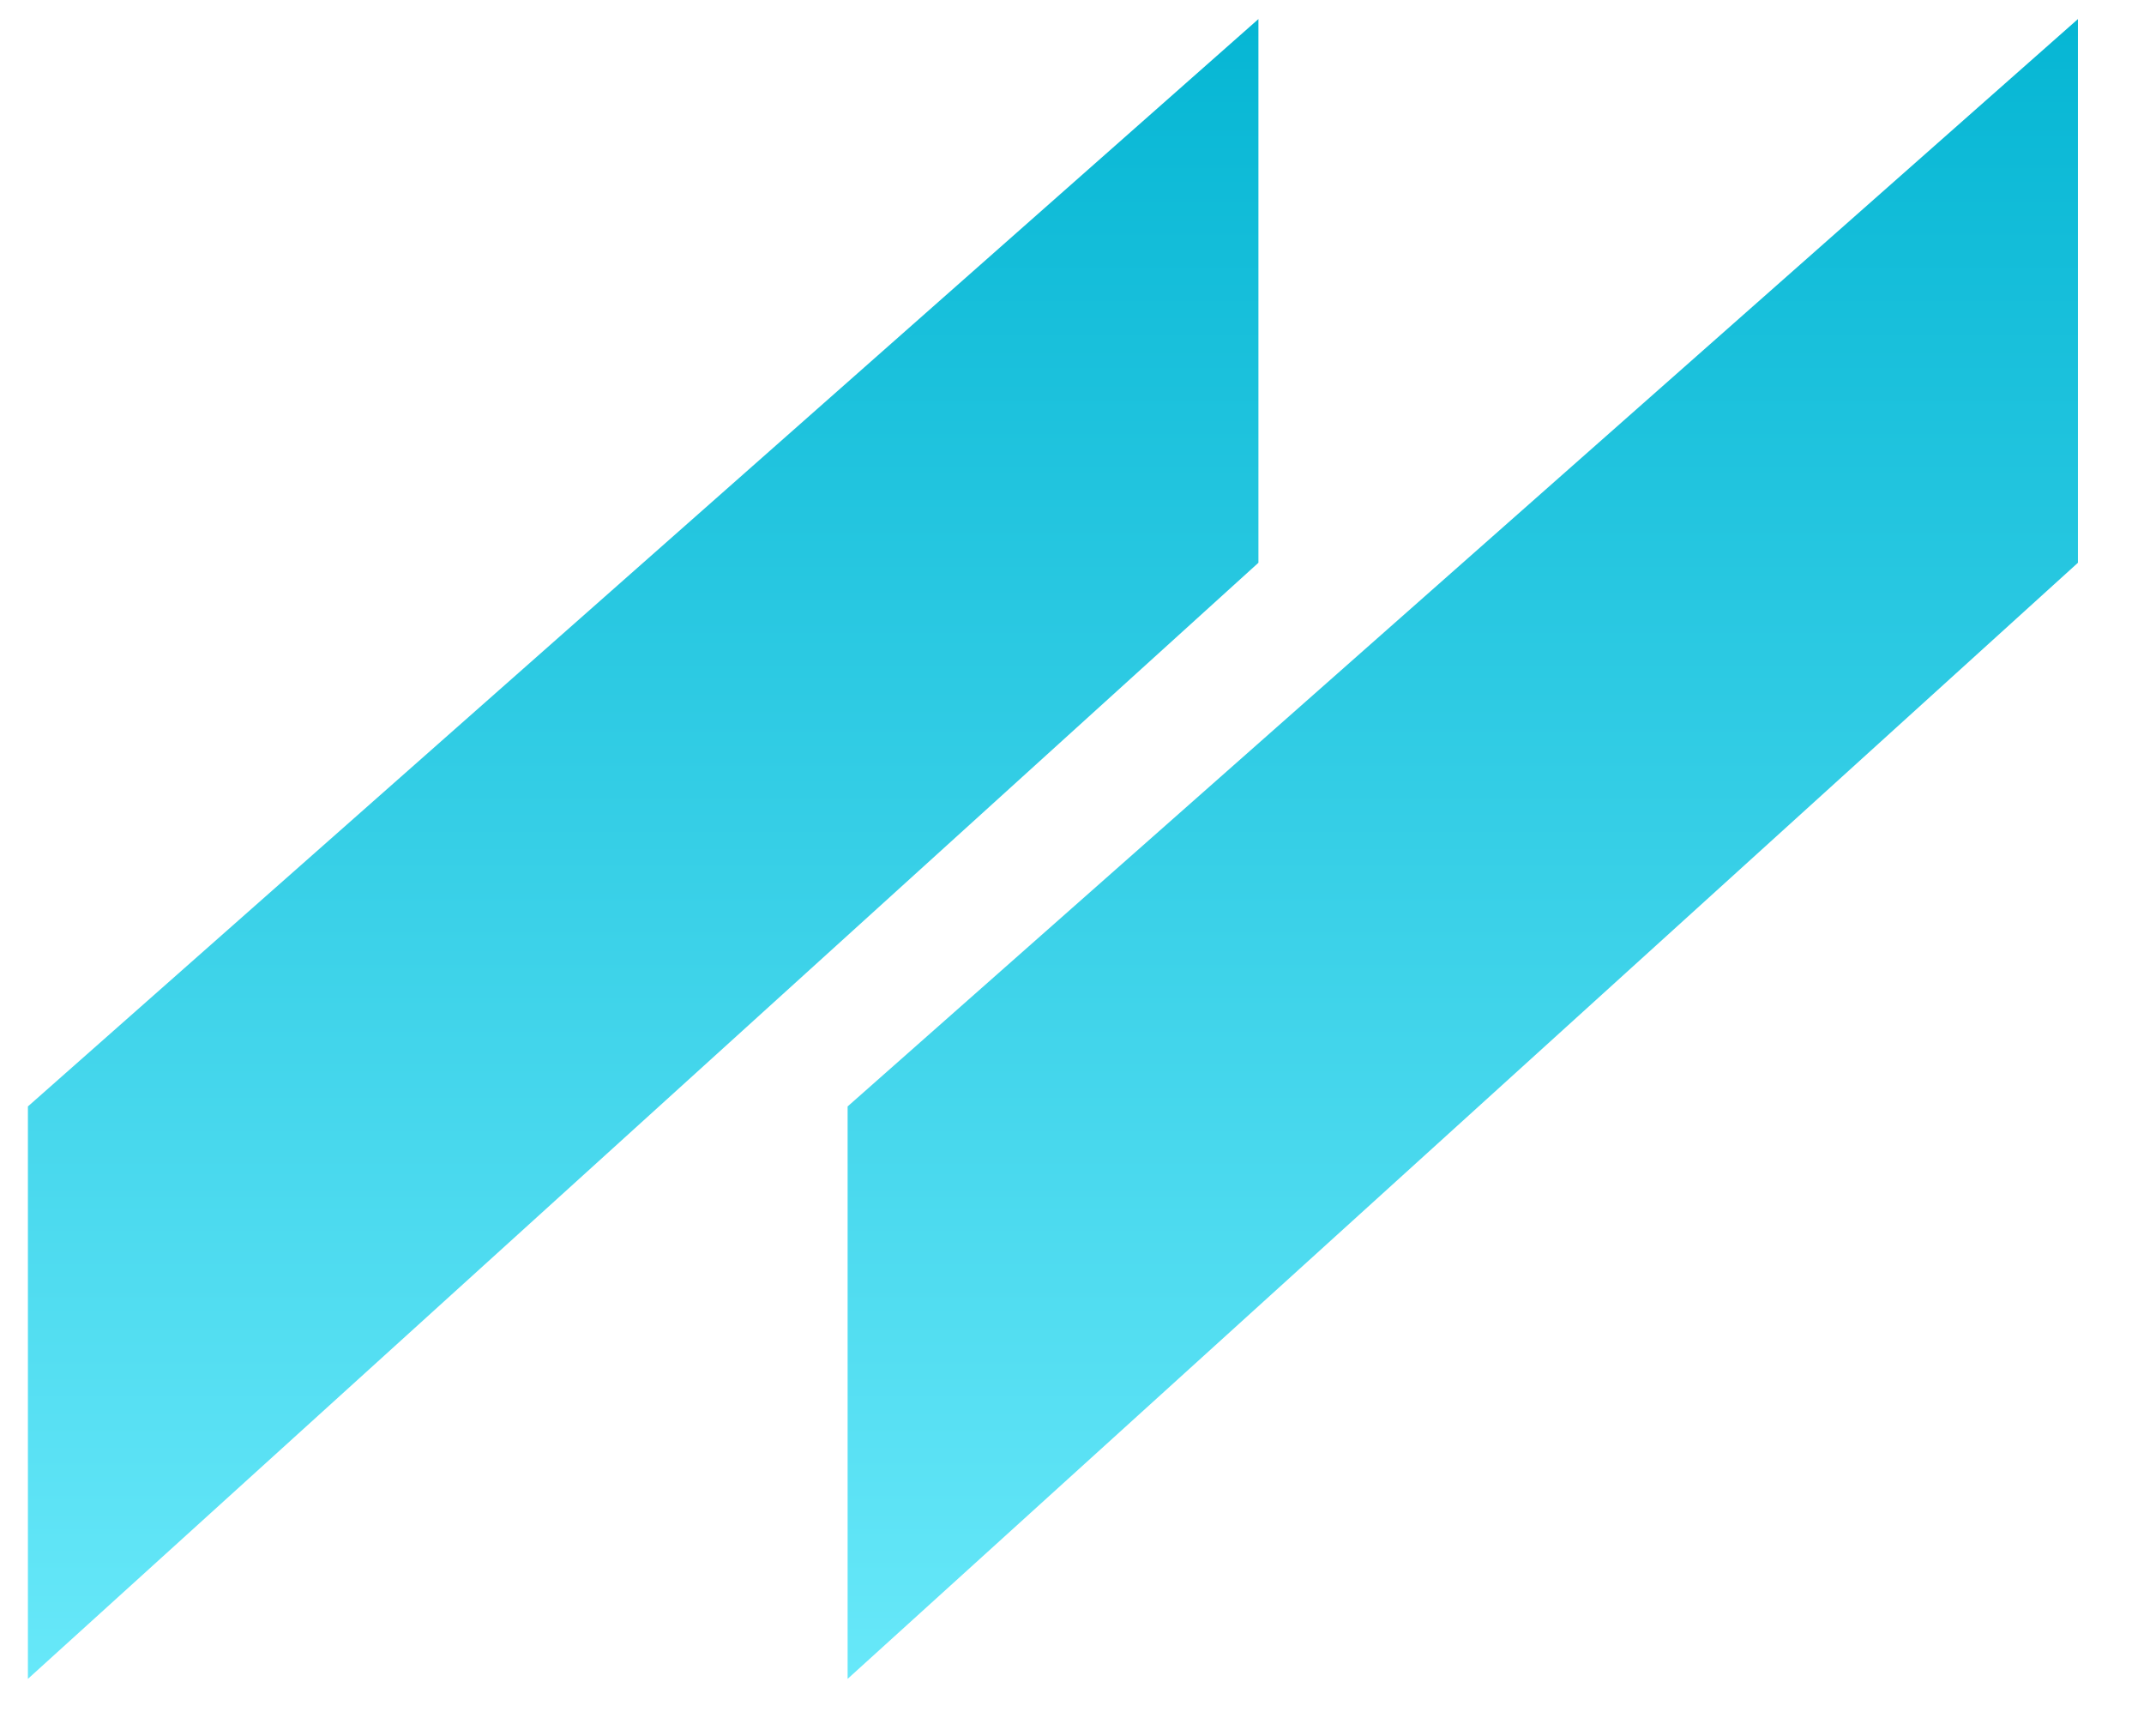
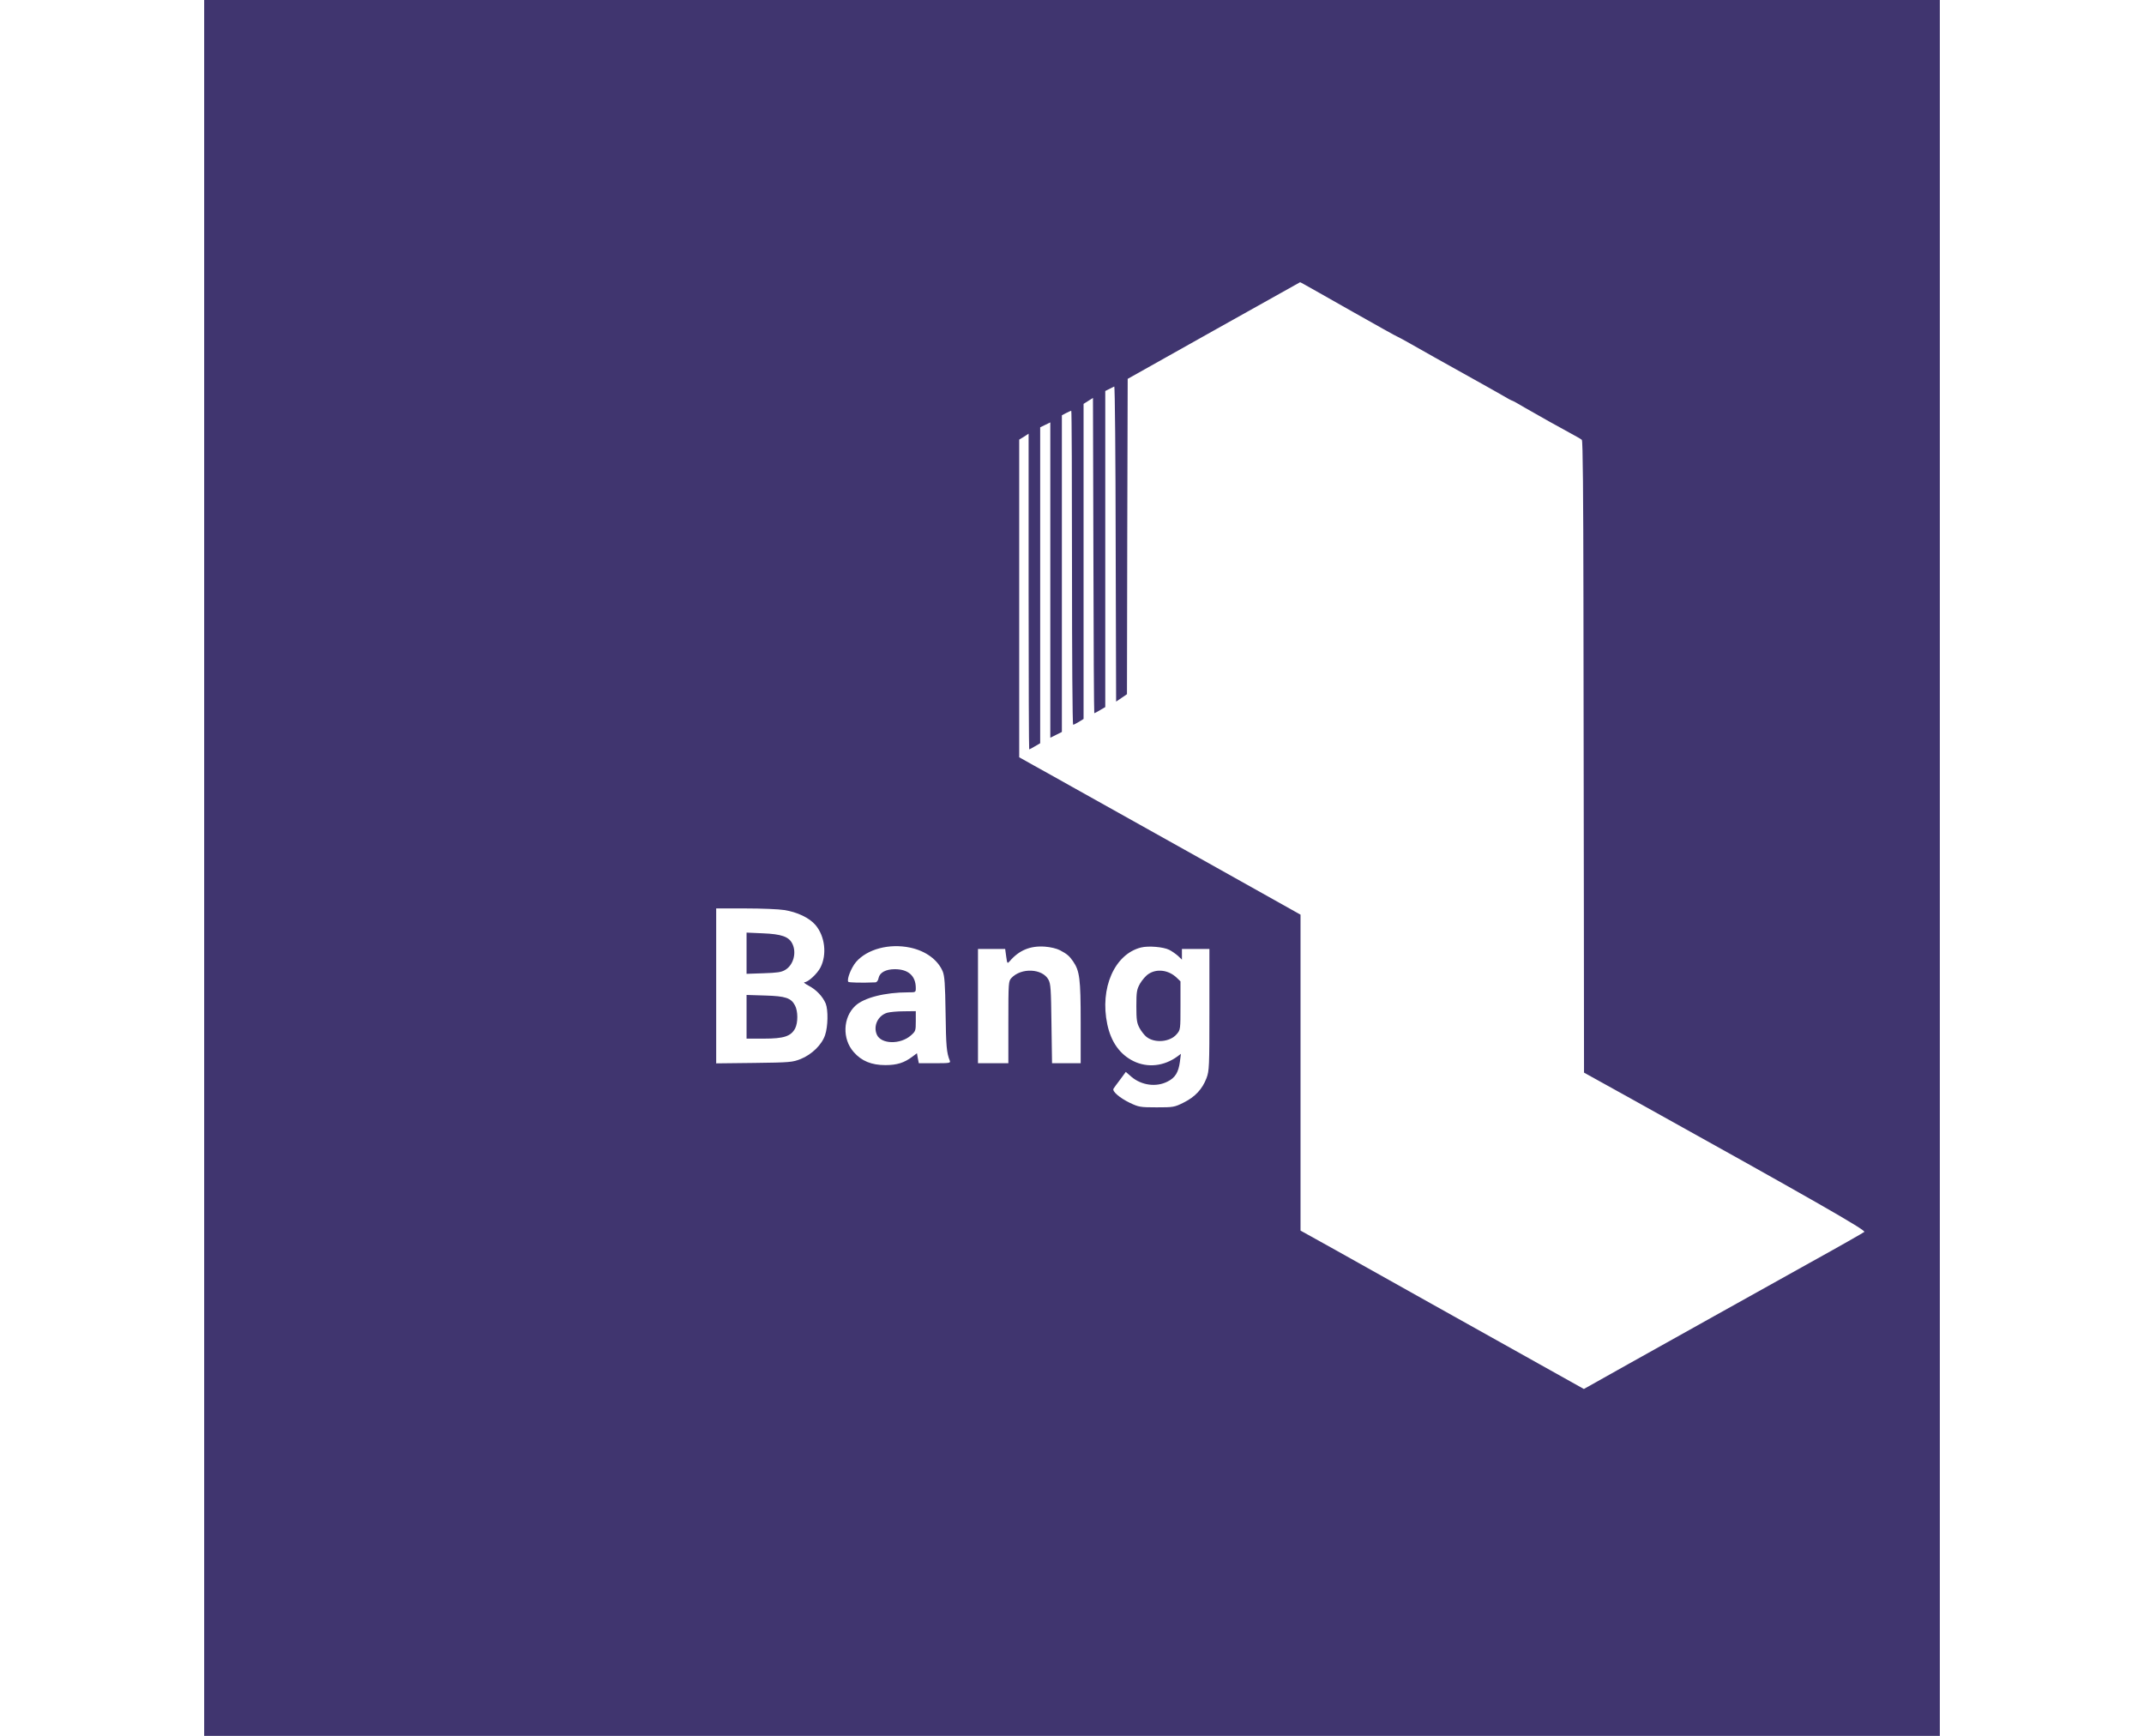
- <svg xmlns="http://www.w3.org/2000/svg" xmlns:xlink="http://www.w3.org/1999/xlink" version="1.1" preserveAspectRatio="xMidYMid meet" viewBox="344.564 330.278 111.737 91.218" width="53.87" height="43.61">
-   <defs>
-     <path d="M453.3 331.28L453.3 359.85L388.64 418.5L388.64 388.42L453.3 331.28Z" id="aFZf6T5ED" />
-     <linearGradient id="gradientb2ThqnP5Op" gradientUnits="userSpaceOnUse" x1="420.97" y1="331.28" x2="420.97" y2="418.5">
-       <stop style="stop-color: #06b6d4;stop-opacity: 1" offset="0%" />
-       <stop style="stop-color: #67e8f9;stop-opacity: 1" offset="100%" />
-     </linearGradient>
-     <path d="M410.23 331.28L410.23 359.85L345.56 418.5L345.56 388.42L410.23 331.28Z" id="a9fehgwfM" />
-     <linearGradient id="gradientk1wNV9Ostb" gradientUnits="userSpaceOnUse" x1="377.89" y1="331.28" x2="377.89" y2="418.5">
-       <stop style="stop-color: #06b6d4;stop-opacity: 1" offset="0%" />
-       <stop style="stop-color: #67e8f9;stop-opacity: 1" offset="100%" />
-     </linearGradient>
-   </defs>
-   <g>
-     <g>
-       <use xlink:href="#aFZf6T5ED" opacity="1" fill="url(#gradientb2ThqnP5Op)" />
-     </g>
-     <g>
-       <use xlink:href="#a9fehgwfM" opacity="1" fill="url(#gradientk1wNV9Ostb)" />
-     </g>
+ <svg xmlns="http://www.w3.org/2000/svg" version="1.0" width="53.87pt" height="43.61pt" viewBox="0 0 1200 1200" preserveAspectRatio="xMidYMid meet">
+   <g transform="translate(0,1200) scale(0.1,-0.1)" fill="rgb(64,53,111)" stroke="none">
+     <path d="M0 6000 l0 -6000 6000 0 6000 0 0 6000 0 6000 -6000 0 -6000 0 0 -6000z m7707 3977 c70 -40 175 -99 233 -132 58 -32 151 -85 208 -117 57 -32 105 -58 107 -58 2 0 46 -24 97 -53 91 -52 175 -99 428 -240 69 -38 155 -87 192 -108 36 -22 69 -39 72 -39 3 0 43 -22 88 -49 81 -47 247 -140 338 -189 25 -13 50 -28 55 -33 7 -7 10 -385 11 -1090 1 -593 2 -1575 3 -2181 l1 -1103 323 -179 c1258 -699 1627 -910 1615 -922 -7 -6 -177 -103 -378 -214 -201 -112 -498 -277 -660 -368 -162 -91 -431 -241 -598 -334 l-303 -170 -322 180 c-177 99 -509 285 -737 412 -228 128 -524 293 -657 368 l-243 135 0 1092 0 1092 -707 396 c-390 218 -782 437 -873 488 -91 51 -210 118 -265 148 l-100 56 0 1098 0 1098 33 20 32 21 0 -1091 c0 -600 2 -1091 4 -1091 3 0 21 9 40 21 l36 21 0 1092 0 1092 35 17 35 17 0 -1090 0 -1090 40 20 40 20 0 1095 0 1094 30 16 c16 8 31 15 35 15 3 0 5 -488 5 -1085 0 -597 3 -1085 8 -1085 4 0 22 9 40 20 l32 20 0 1089 0 1089 33 21 32 20 3 -1089 c1 -600 4 -1090 6 -1090 3 0 21 9 40 21 l36 21 0 1092 0 1093 28 14 c15 7 30 15 34 17 5 2 9 -487 10 -1087 l3 -1091 37 25 38 26 2 1090 3 1090 595 334 c327 183 596 334 597 334 1 1 59 -32 130 -72z m-3697 -4268 c91 -14 174 -54 216 -103 66 -77 81 -204 35 -294 -22 -43 -85 -102 -111 -102 -8 -1 6 -12 31 -25 51 -27 95 -73 116 -122 18 -45 16 -159 -4 -218 -22 -67 -92 -135 -169 -166 -56 -22 -73 -24 -321 -27 l-263 -3 0 535 0 536 203 0 c111 0 231 -5 267 -11z m872 -260 c107 -23 190 -84 224 -164 13 -32 17 -85 20 -290 3 -227 7 -273 29 -327 7 -17 -2 -18 -103 -18 l-111 0 -7 35 -6 34 -32 -24 c-56 -42 -106 -58 -186 -58 -96 0 -165 28 -219 90 -81 91 -75 240 11 320 60 56 204 93 366 93 51 0 52 0 52 30 0 84 -52 130 -145 130 -62 0 -104 -23 -112 -60 -3 -18 -12 -30 -22 -31 -93 -4 -184 -2 -188 4 -11 18 21 98 54 137 77 89 230 130 375 99z m1035 -18 c49 -26 64 -39 90 -76 46 -67 53 -119 53 -422 l0 -283 -99 0 -99 0 -4 273 c-3 240 -5 276 -21 305 -42 77 -188 84 -256 11 -20 -22 -21 -30 -21 -306 l0 -283 -105 0 -105 0 0 395 0 395 94 0 94 0 7 -52 c7 -50 8 -51 24 -33 65 76 142 108 243 101 40 -3 82 -13 105 -25z m755 3 c18 -9 45 -28 61 -42 l27 -26 0 37 0 37 95 0 95 0 0 -420 c0 -395 -1 -422 -20 -473 -29 -76 -79 -130 -158 -169 -64 -32 -71 -33 -187 -33 -114 0 -123 2 -185 31 -70 34 -124 80 -113 98 4 6 24 35 46 63 l39 53 39 -34 c70 -59 171 -73 249 -33 53 26 76 63 86 137 l7 55 -24 -18 c-93 -68 -206 -80 -303 -33 -94 46 -156 132 -182 255 -53 250 50 485 233 531 52 13 155 4 195 -16z" />
+     <path d="M3750 5410 l0 -142 118 4 c93 3 123 7 149 23 58 34 81 122 48 184 -24 46 -75 64 -202 69 l-113 5 0 -143z" />
+     <path d="M3750 4971 l0 -151 120 0 c138 0 187 16 216 71 20 40 20 118 -1 158 -27 52 -65 65 -207 69 l-128 4 0 -151z" />
+     <path d="M4723 4999 c-65 -19 -99 -92 -72 -152 30 -66 162 -69 235 -5 33 29 34 33 34 99 l0 69 -82 -1 c-46 0 -97 -5 -115 -10z" />
+     <path d="M6529 5267 c-19 -12 -45 -43 -59 -67 -22 -40 -25 -56 -25 -155 0 -95 3 -116 22 -152 12 -22 34 -50 48 -61 57 -45 163 -36 209 19 26 30 26 33 26 198 l0 167 -27 26 c-56 53 -137 63 -194 25z" />
  </g>
</svg>
